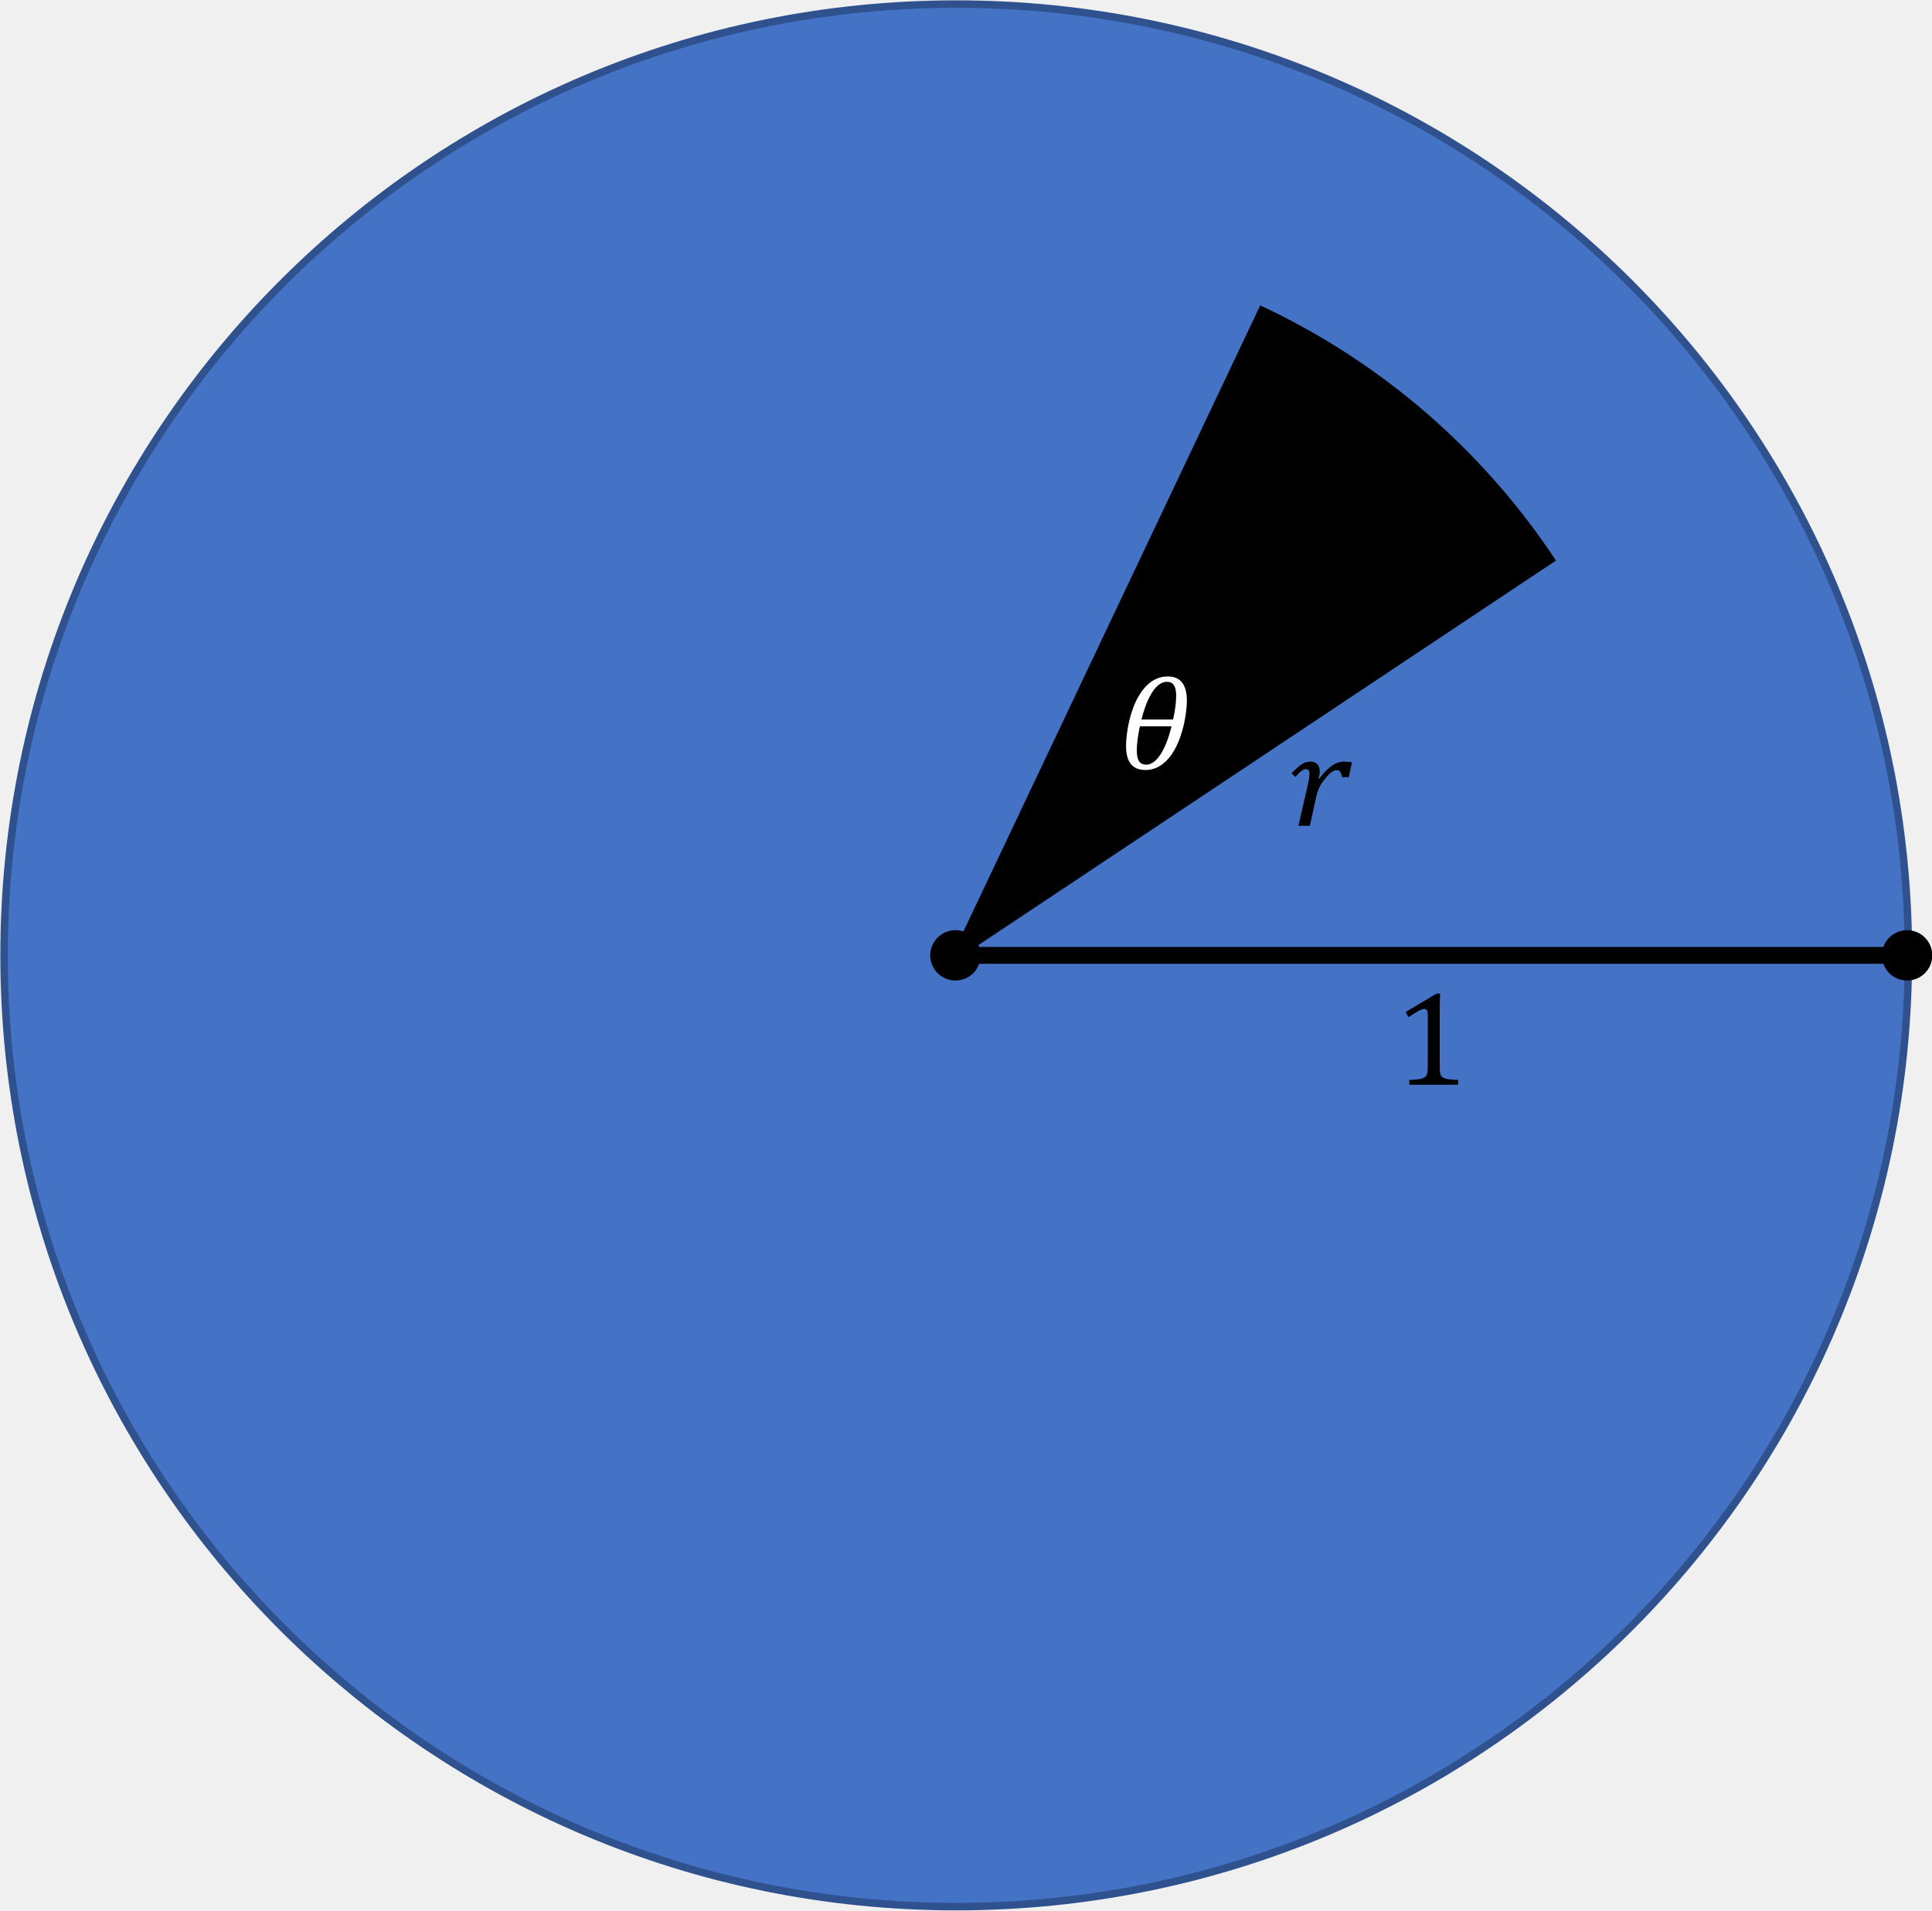
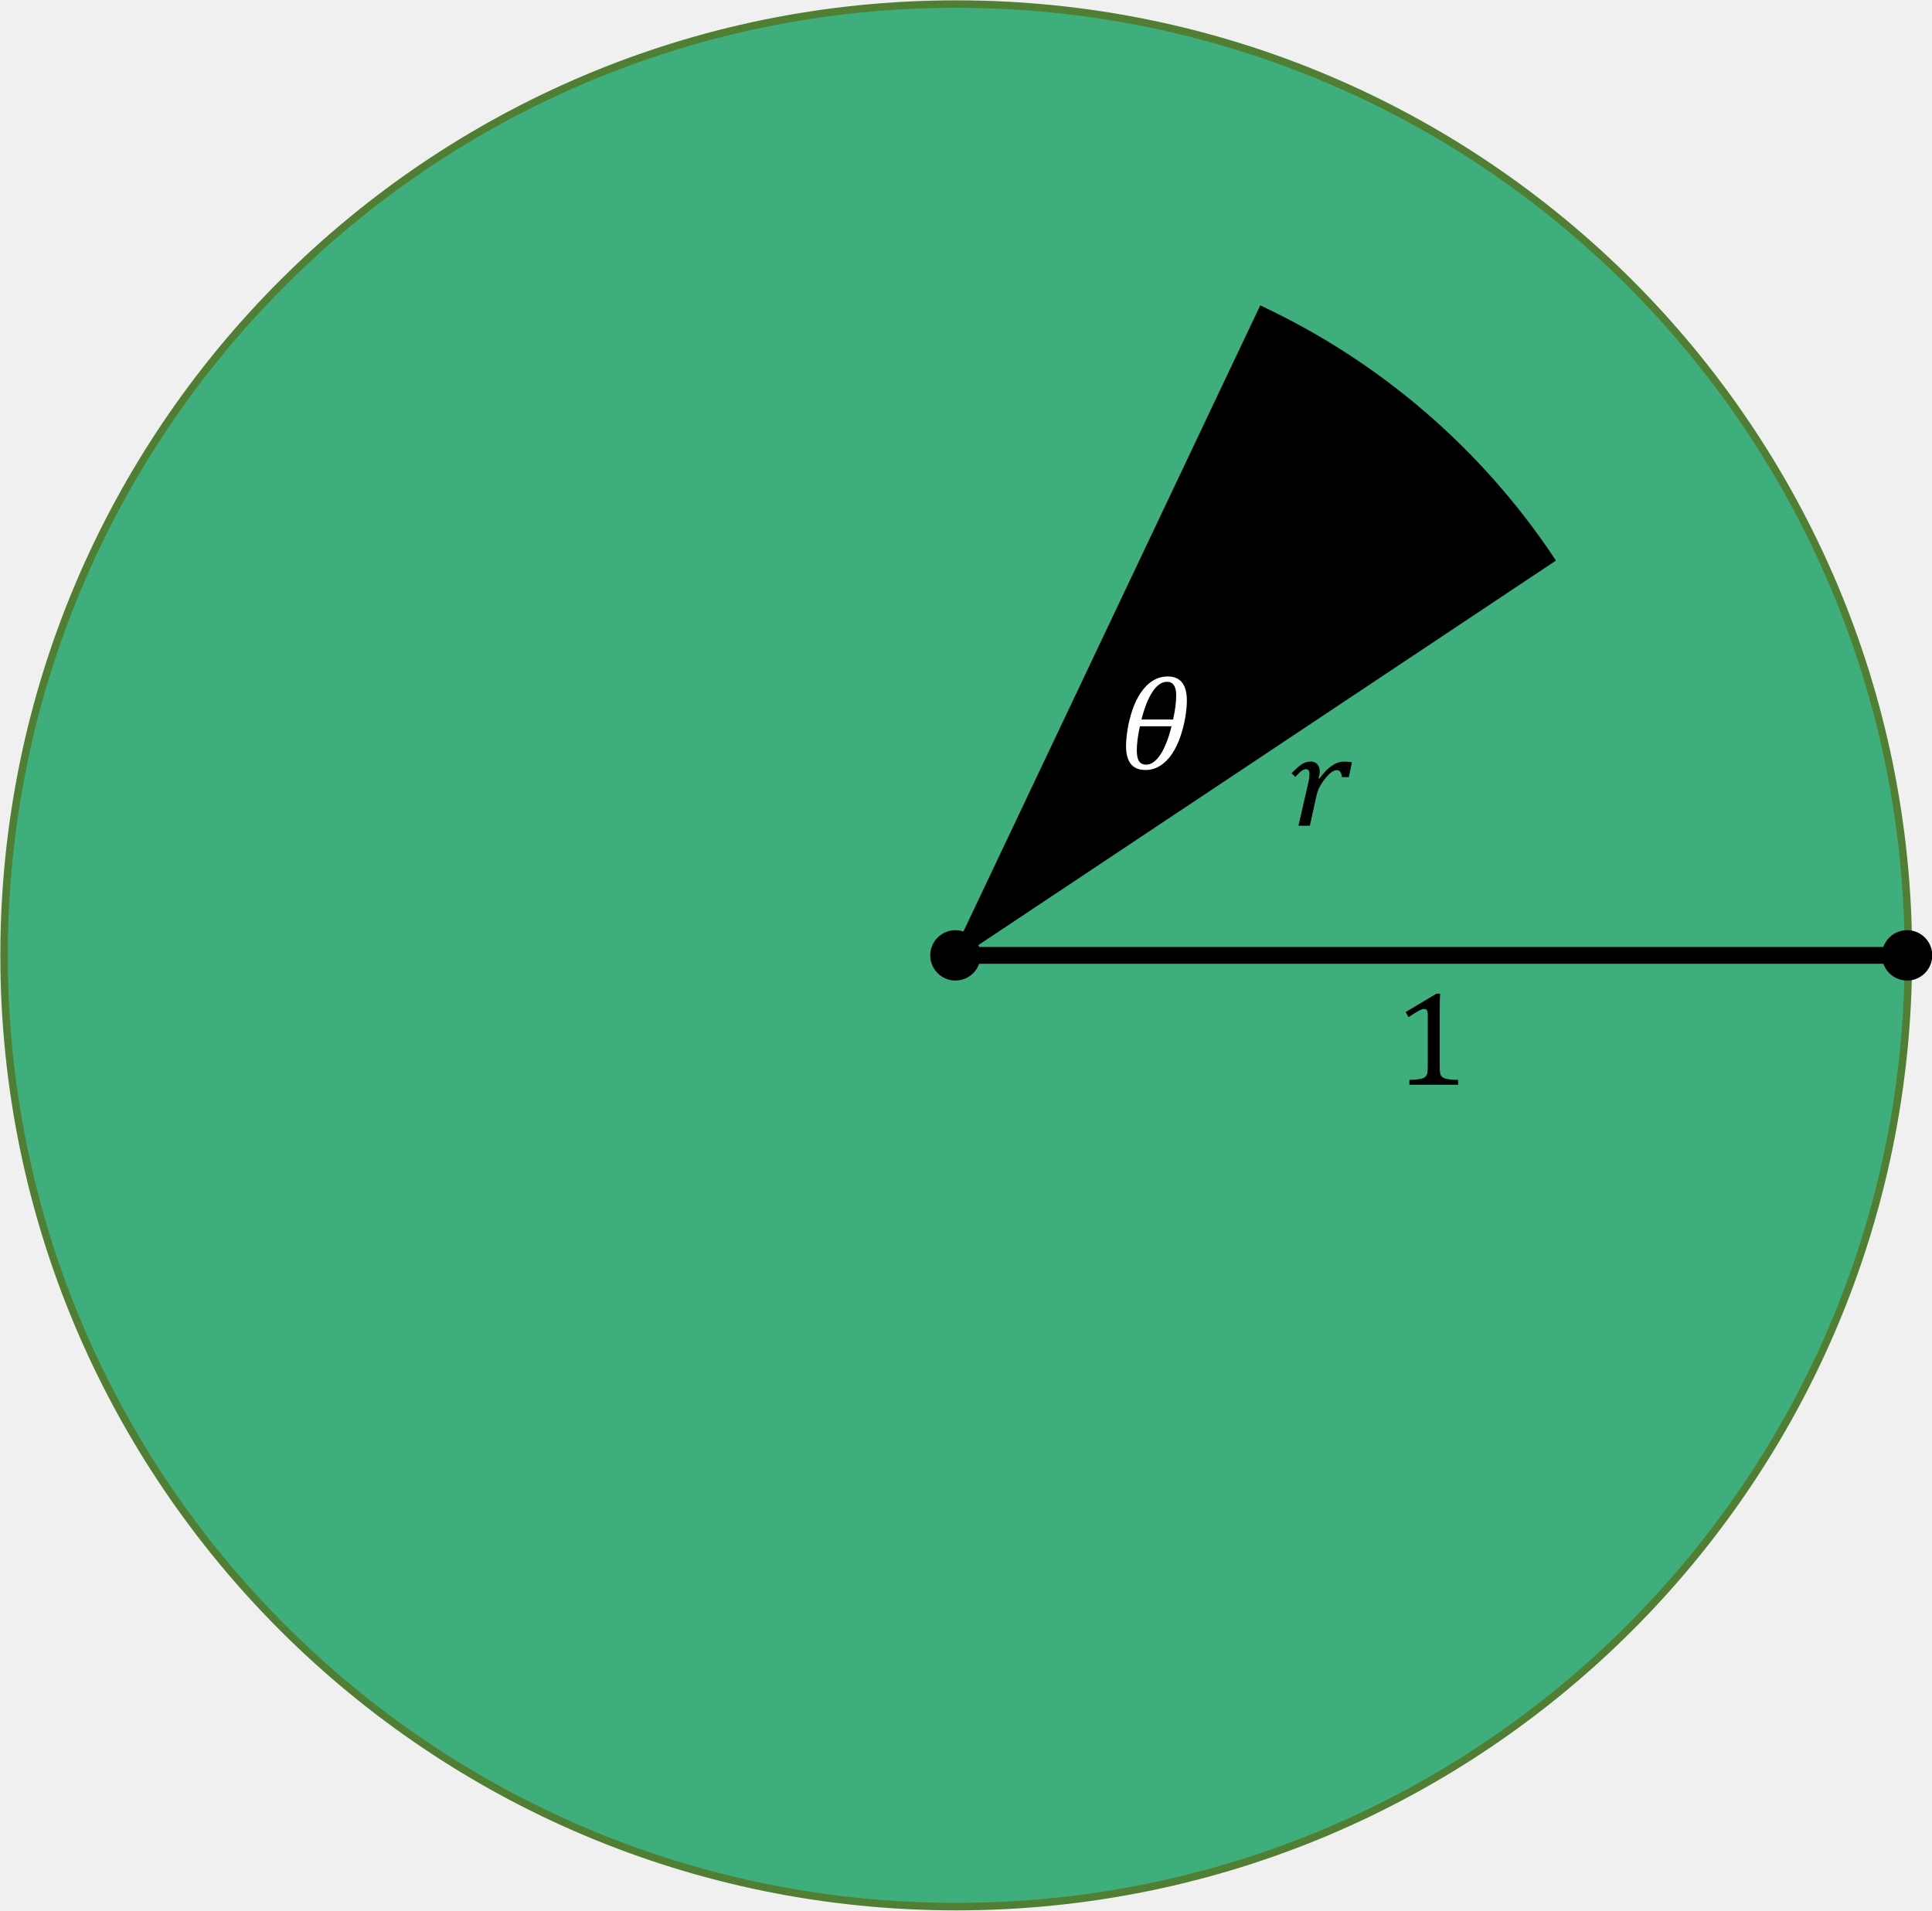
<svg xmlns="http://www.w3.org/2000/svg" width="1187" height="1174" xml:space="preserve" overflow="hidden">
  <defs>
    <clipPath id="clip0">
      <rect x="1613" y="651" width="1187" height="1174" />
    </clipPath>
  </defs>
  <g clip-path="url(#clip0)" transform="translate(-1613 -651)">
-     <path d="M1615.5 1238C1615.5 915.19 1877.41 653.5 2200.5 653.5 2523.59 653.5 2785.5 915.19 2785.5 1238 2785.5 1560.81 2523.59 1822.5 2200.5 1822.5 1877.41 1822.5 1615.5 1560.81 1615.5 1238Z" stroke="#2F528F" stroke-width="4.583" stroke-miterlimit="8" fill="#4472C4" fill-rule="evenodd" />
+     <path d="M1615.5 1238C1615.5 915.19 1877.41 653.5 2200.5 653.5 2523.59 653.5 2785.5 915.19 2785.5 1238 2785.5 1560.81 2523.59 1822.5 2200.5 1822.5 1877.41 1822.5 1615.5 1560.81 1615.5 1238Z" stroke="#507E32" stroke-width="4.583" stroke-miterlimit="8" fill="#3EAF7C" fill-rule="evenodd" />
    <path d="M2388.36 841.677C2460.3 875.702 2521.64 928.629 2565.79 994.793L2200.5 1238Z" stroke="#000000" stroke-width="4.583" stroke-miterlimit="8" fill-rule="evenodd" />
    <path d="M2200 1232.84 2784.69 1232.84 2784.69 1243.16 2200 1243.16ZM2200 1253.47C2191.46 1253.47 2184.53 1246.54 2184.53 1238 2184.53 1229.46 2191.46 1222.53 2200 1222.53 2208.54 1222.53 2215.47 1229.46 2215.47 1238 2215.47 1246.54 2208.54 1253.47 2200 1253.47ZM2784.69 1222.53C2793.24 1222.53 2800.16 1229.46 2800.16 1238 2800.16 1246.54 2793.24 1253.47 2784.69 1253.47 2776.15 1253.47 2769.22 1246.54 2769.22 1238 2769.22 1229.46 2776.15 1222.53 2784.69 1222.53Z" />
    <path d="M2495.56 1261.53 2497.79 1261.53C2497.63 1264.13 2497.55 1267.72 2497.55 1272.31L2497.55 1306.92C2497.55 1308.49 2497.64 1309.67 2497.81 1310.47 2497.99 1311.27 2498.3 1311.92 2498.74 1312.42 2499.19 1312.92 2499.83 1313.31 2500.67 1313.59 2501.51 1313.87 2502.56 1314.09 2503.83 1314.24 2505.1 1314.39 2506.78 1314.49 2508.86 1314.54L2508.86 1317.5 2478.91 1317.5 2478.91 1314.54C2481.91 1314.41 2484.05 1314.23 2485.33 1314 2486.61 1313.77 2487.59 1313.42 2488.27 1312.96 2488.94 1312.5 2489.44 1311.85 2489.75 1311.02 2490.06 1310.18 2490.21 1308.81 2490.21 1306.92L2490.21 1274.06C2490.21 1272.98 2490.02 1272.19 2489.65 1271.69 2489.27 1271.19 2488.71 1270.94 2487.98 1270.94 2487.12 1270.94 2485.89 1271.38 2484.3 1272.27 2482.7 1273.16 2480.73 1274.39 2478.38 1275.96L2476.6 1272.84Z" fill-rule="evenodd" />
    <text fill="#000000" fill-opacity="0" font-family="Arial,Arial_MSFontService,sans-serif" font-size="55.968" x="2476.6" y="1310.51">1</text>
    <path d="M2418.33 1118.93C2420.04 1118.93 2421.38 1119.49 2422.37 1120.61 2423.35 1121.73 2423.84 1123.2 2423.84 1125.01 2423.84 1126.36 2423.59 1127.75 2423.07 1129.18L2423.6 1129.39C2426.25 1125.79 2428.8 1123.16 2431.24 1121.48 2433.69 1119.81 2436.17 1118.97 2438.68 1118.97 2440.65 1118.97 2442.3 1119.12 2443.62 1119.42L2441.68 1128.5 2437.5 1128.5C2437.34 1127.36 2437.11 1126.48 2436.81 1125.86 2436.52 1125.24 2436.17 1124.81 2435.76 1124.56 2435.35 1124.32 2434.84 1124.2 2434.22 1124.2 2433.25 1124.2 2432.19 1124.62 2431.04 1125.46 2429.89 1126.29 2428.6 1127.6 2427.17 1129.39 2425.74 1131.17 2424.59 1132.89 2423.74 1134.53 2422.89 1136.18 2422.18 1138.28 2421.62 1140.82L2417.77 1158.36 2410.75 1158.36 2416.63 1132.67C2417.01 1131.05 2417.25 1129.79 2417.36 1128.9 2417.47 1128.01 2417.52 1127.27 2417.52 1126.67 2417.52 1125.59 2417.35 1124.81 2417 1124.32 2416.64 1123.84 2416.09 1123.59 2415.33 1123.59 2414.5 1123.59 2413.61 1123.94 2412.68 1124.63 2411.75 1125.31 2410.47 1126.56 2408.85 1128.37L2406.54 1126.1C2409.03 1123.51 2411.11 1121.67 2412.78 1120.57 2414.46 1119.48 2416.31 1118.93 2418.33 1118.93Z" fill-rule="evenodd" />
    <text fill="#000000" fill-opacity="0" font-family="Arial,Arial_MSFontService,sans-serif" font-size="39.433" x="2406.54" y="1153.44">𝑟</text>
    <path d="M2313.34 1097.24C2312.07 1103.1 2311.44 1108.03 2311.44 1112.03 2311.44 1115.06 2311.89 1117.28 2312.81 1118.7 2313.73 1120.12 2315.22 1120.83 2317.27 1120.83 2320.3 1120.83 2323.17 1118.79 2325.88 1114.73 2328.6 1110.66 2330.9 1104.83 2332.79 1097.24ZM2329.96 1069.92C2326.8 1069.92 2323.87 1071.92 2321.18 1075.92 2318.49 1079.92 2316.2 1085.65 2314.31 1093.1L2333.73 1093.1C2335 1087.4 2335.63 1082.5 2335.63 1078.39 2335.63 1075.56 2335.17 1073.44 2334.25 1072.03 2333.33 1070.63 2331.9 1069.92 2329.96 1069.92ZM2330.44 1066.64C2338.28 1066.64 2342.2 1071.61 2342.2 1081.55 2342.2 1084.36 2341.88 1087.72 2341.24 1091.63 2340.61 1095.53 2339.6 1099.51 2338.22 1103.56 2336.85 1107.61 2335.1 1111.2 2333 1114.32 2330.89 1117.44 2328.46 1119.85 2325.7 1121.55 2322.95 1123.26 2319.97 1124.11 2316.78 1124.11 2312.76 1124.11 2309.76 1122.88 2307.79 1120.42 2305.82 1117.96 2304.83 1114.27 2304.83 1109.36 2304.83 1106.68 2305.13 1103.39 2305.72 1099.47 2306.32 1095.55 2307.29 1091.54 2308.66 1087.45 2310.02 1083.36 2311.78 1079.72 2313.93 1076.55 2316.08 1073.37 2318.55 1070.93 2321.34 1069.21 2324.14 1067.5 2327.17 1066.64 2330.44 1066.64Z" fill="#FFFFFF" fill-rule="evenodd" />
    <text fill="#000000" fill-opacity="0" font-family="Arial,Arial_MSFontService,sans-serif" font-size="57.468" x="2304.83" y="1116.92">𝜃</text>
  </g>
</svg>
